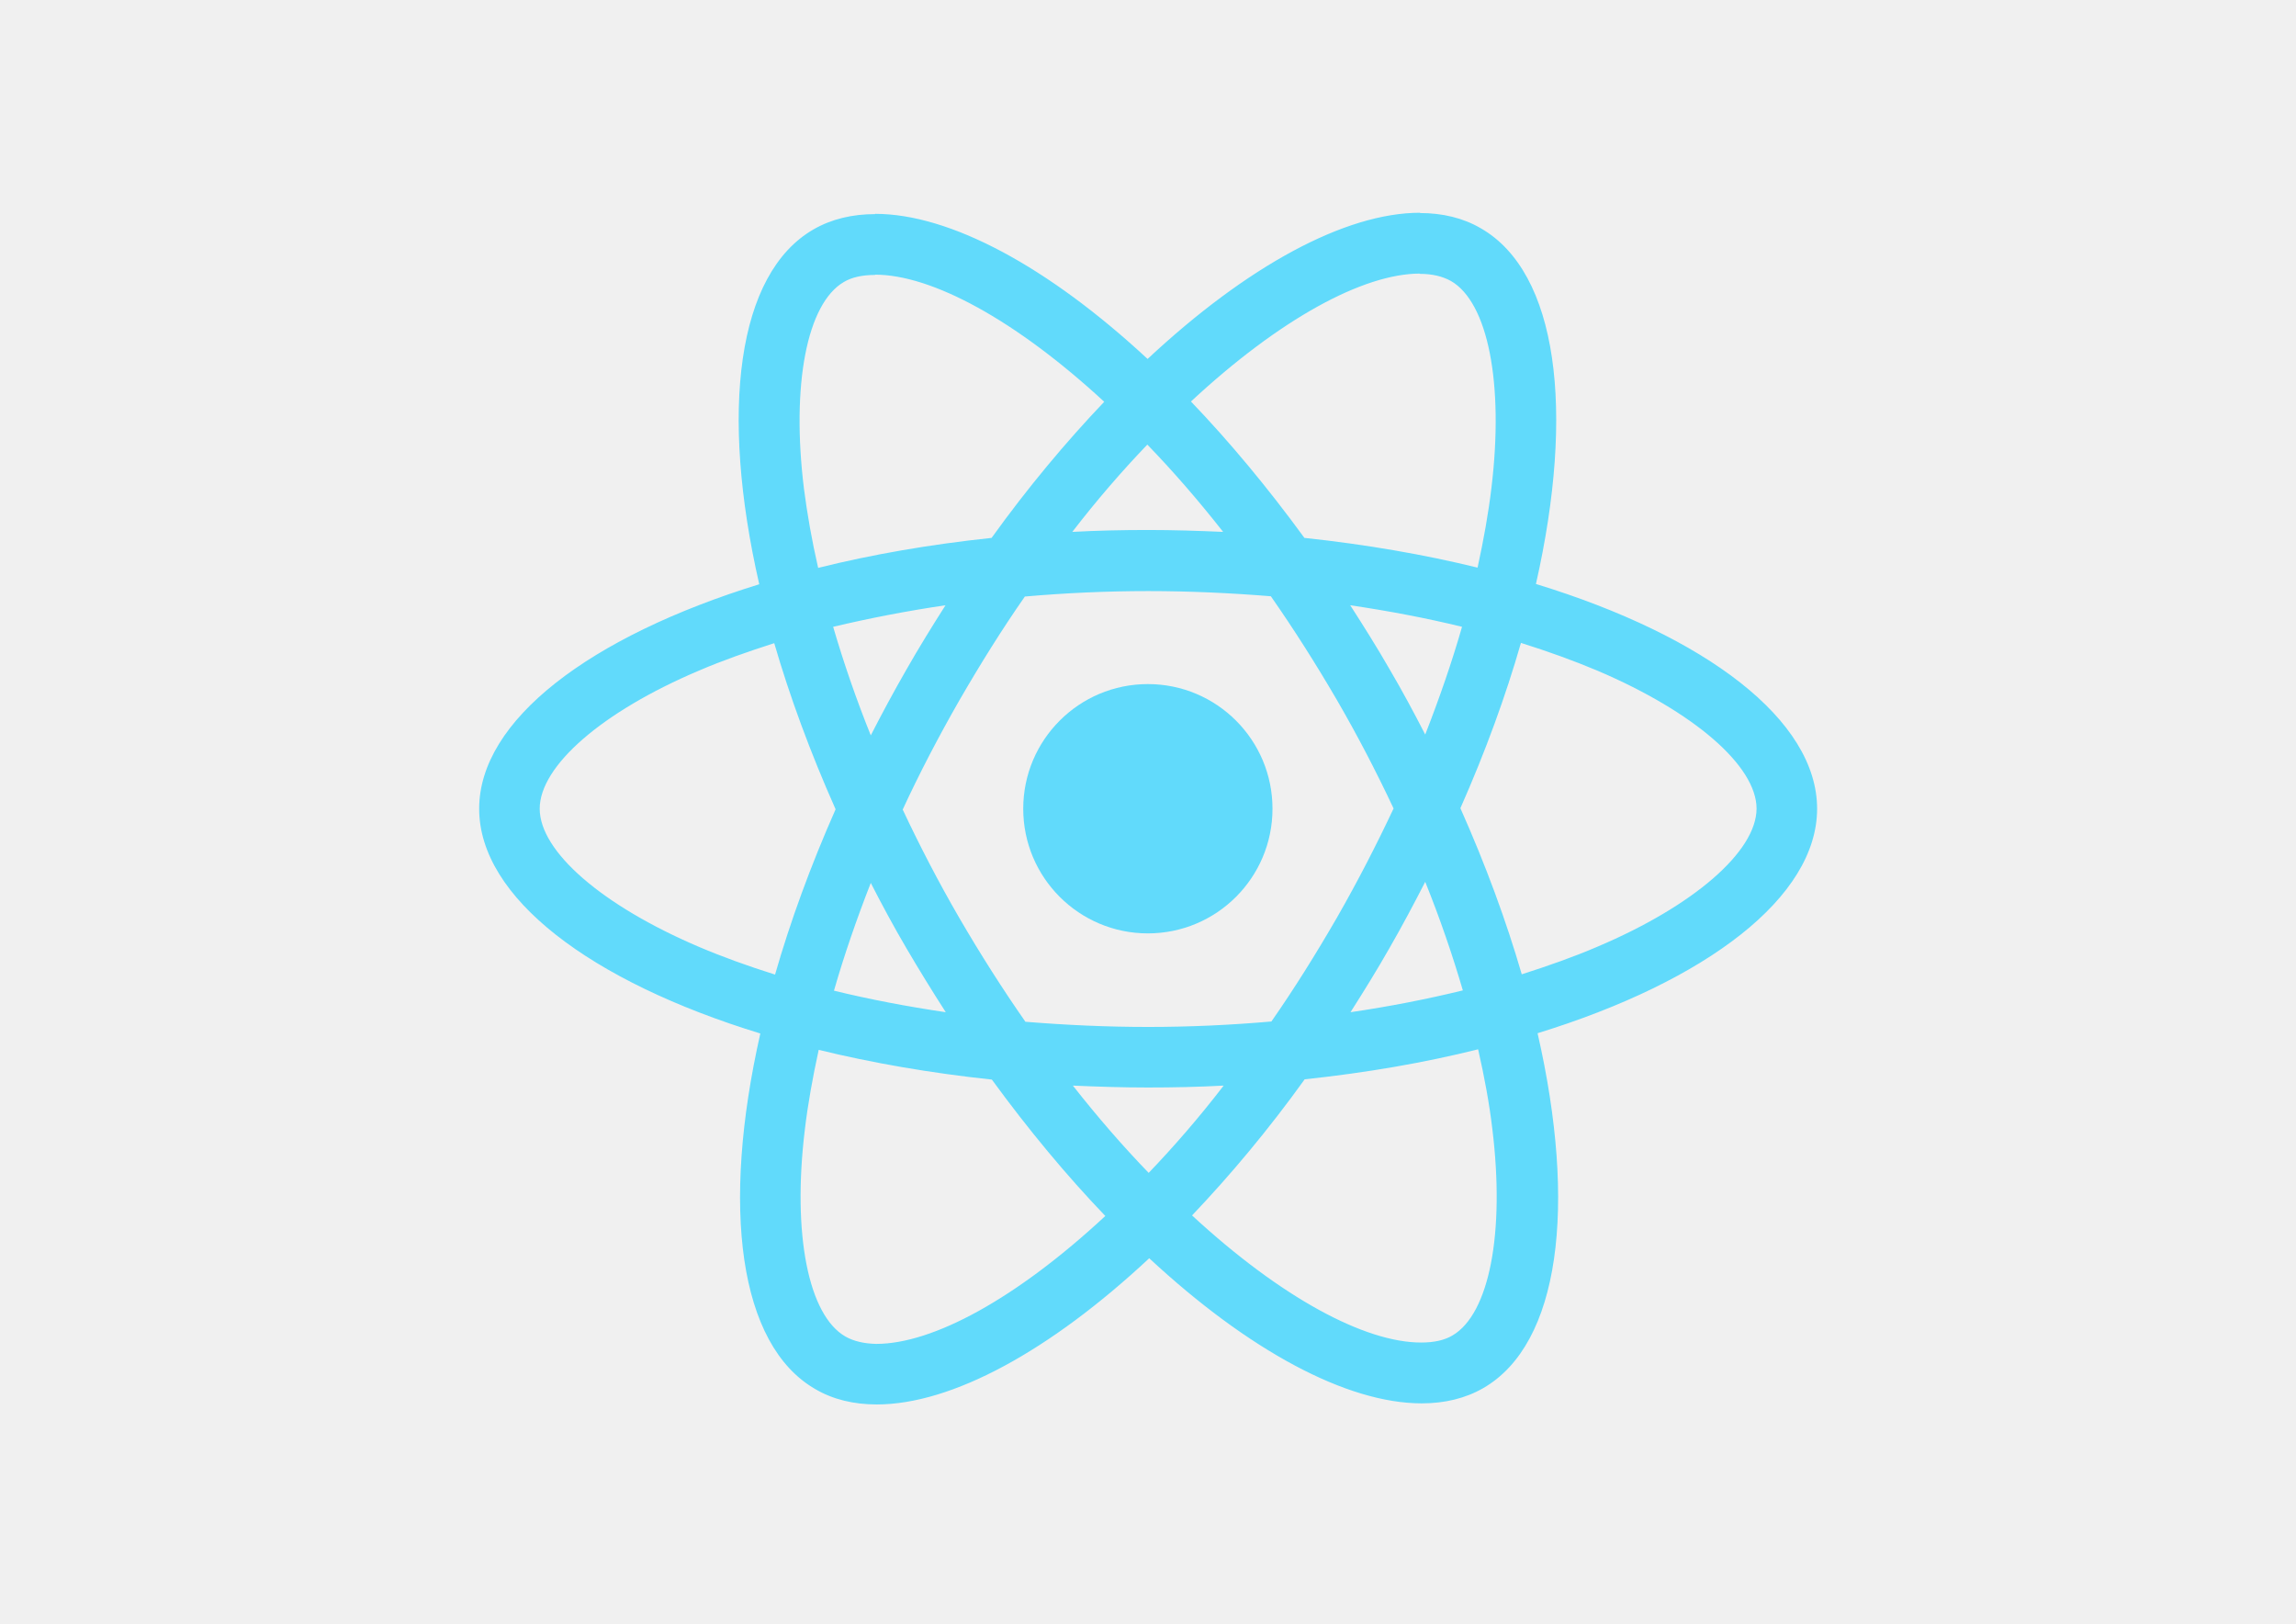
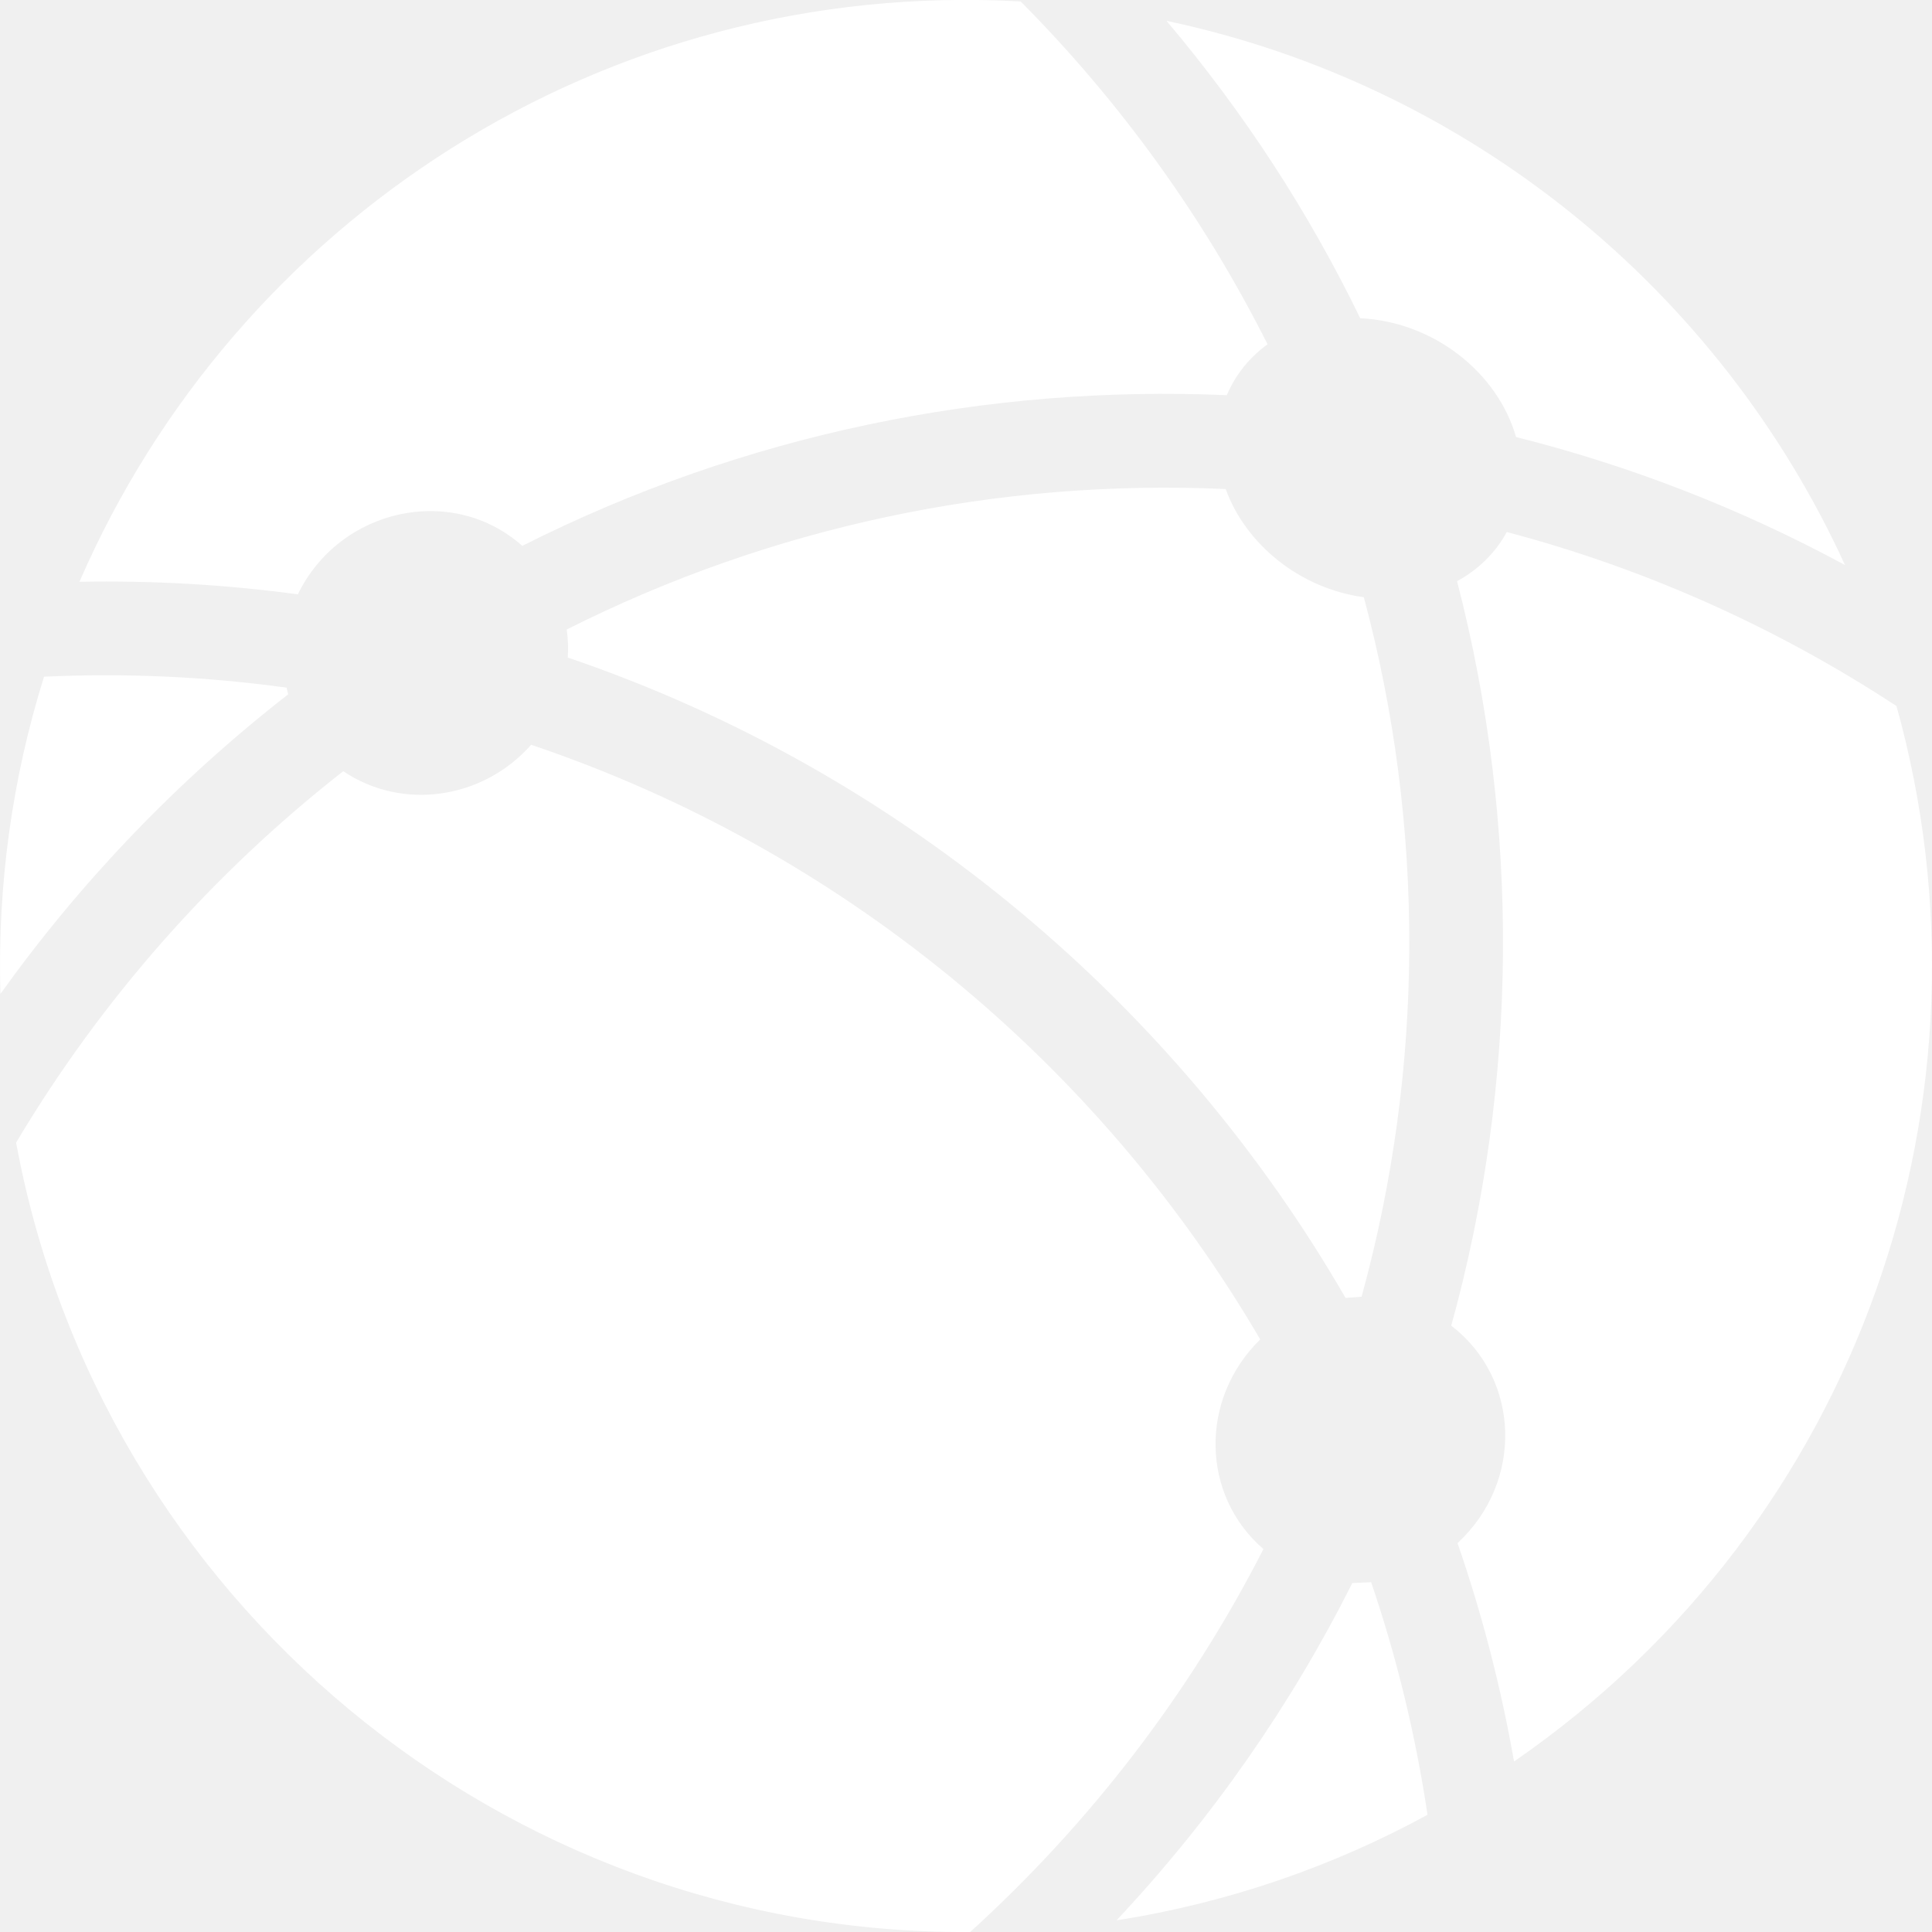
- <svg xmlns="http://www.w3.org/2000/svg" viewBox="0 0 841.9 595.3">
-   <g fill="#61DAFB">
-     <path d="M666.3 296.5c0-32.5-40.7-63.3-103.1-82.4 14.4-63.6 8-114.2-20.2-130.4-6.5-3.8-14.1-5.6-22.4-5.6v22.3c4.6 0 8.3.9 11.4 2.6 13.6 7.8 19.5 37.5 14.9 75.7-1.1 9.4-2.9 19.3-5.1 29.4-19.6-4.8-41-8.5-63.5-10.9-13.5-18.5-27.5-35.3-41.6-50 32.6-30.3 63.2-46.9 84-46.9V78c-27.5 0-63.5 19.6-99.9 53.6-36.4-33.8-72.4-53.2-99.9-53.2v22.3c20.7 0 51.4 16.5 84 46.6-14 14.7-28 31.4-41.3 49.9-22.6 2.4-44 6.1-63.6 11-2.3-10-4-19.7-5.2-29-4.7-38.2 1.1-67.9 14.6-75.8 3-1.8 6.9-2.6 11.5-2.6V78.5c-8.4 0-16 1.8-22.6 5.6-28.1 16.2-34.4 66.7-19.9 130.1-62.2 19.2-102.7 49.9-102.7 82.3 0 32.5 40.7 63.3 103.1 82.4-14.4 63.6-8 114.2 20.2 130.4 6.5 3.8 14.1 5.6 22.5 5.6 27.5 0 63.5-19.6 99.9-53.6 36.4 33.8 72.4 53.2 99.9 53.2 8.4 0 16-1.8 22.6-5.6 28.1-16.2 34.4-66.7 19.9-130.1 62-19.1 102.5-49.9 102.5-82.3zm-130.2-66.7c-3.7 12.9-8.3 26.2-13.5 39.5-4.1-8-8.4-16-13.1-24-4.6-8-9.5-15.8-14.4-23.4 14.2 2.1 27.9 4.7 41 7.9zm-45.8 106.5c-7.8 13.5-15.8 26.3-24.1 38.2-14.9 1.3-30 2-45.2 2-15.1 0-30.2-.7-45-1.9-8.3-11.9-16.4-24.6-24.2-38-7.6-13.1-14.5-26.4-20.8-39.8 6.2-13.4 13.2-26.8 20.7-39.9 7.8-13.5 15.8-26.3 24.1-38.2 14.9-1.3 30-2 45.2-2 15.1 0 30.2.7 45 1.9 8.3 11.9 16.4 24.6 24.2 38 7.6 13.1 14.5 26.4 20.8 39.8-6.3 13.4-13.2 26.8-20.7 39.9zm32.3-13c5.4 13.4 10 26.8 13.8 39.8-13.1 3.2-26.9 5.9-41.2 8 4.9-7.7 9.8-15.6 14.4-23.7 4.6-8 8.9-16.1 13-24.1zM421.2 430c-9.3-9.6-18.6-20.3-27.8-32 9 .4 18.2.7 27.5.7 9.4 0 18.7-.2 27.8-.7-9 11.7-18.3 22.4-27.5 32zm-74.4-58.9c-14.2-2.1-27.9-4.7-41-7.9 3.7-12.9 8.3-26.2 13.5-39.5 4.1 8 8.4 16 13.1 24 4.7 8 9.5 15.8 14.4 23.4zM420.7 163c9.3 9.6 18.6 20.3 27.8 32-9-.4-18.2-.7-27.5-.7-9.4 0-18.7.2-27.8.7 9-11.7 18.3-22.4 27.5-32zm-74 58.9c-4.9 7.7-9.8 15.6-14.4 23.7-4.6 8-8.9 16-13 24-5.4-13.4-10-26.8-13.8-39.8 13.1-3.1 26.9-5.8 41.2-7.9zm-90.5 125.2c-35.4-15.1-58.3-34.9-58.3-50.6 0-15.7 22.9-35.6 58.3-50.6 8.6-3.7 18-7 27.7-10.1 5.7 19.6 13.2 40 22.5 60.9-9.2 20.8-16.6 41.1-22.2 60.6-9.9-3.1-19.3-6.5-28-10.2zM310 490c-13.6-7.8-19.5-37.5-14.9-75.7 1.1-9.4 2.9-19.3 5.1-29.4 19.6 4.8 41 8.5 63.5 10.9 13.5 18.5 27.5 35.3 41.6 50-32.6 30.3-63.2 46.9-84 46.9-4.5-.1-8.3-1-11.3-2.7zm237.2-76.2c4.7 38.2-1.1 67.9-14.6 75.8-3 1.8-6.9 2.6-11.5 2.6-20.7 0-51.4-16.5-84-46.6 14-14.7 28-31.4 41.3-49.9 22.6-2.4 44-6.1 63.6-11 2.3 10.1 4.1 19.8 5.2 29.1zm38.5-66.7c-8.6 3.7-18 7-27.7 10.1-5.7-19.6-13.2-40-22.5-60.9 9.2-20.8 16.6-41.1 22.2-60.6 9.9 3.1 19.3 6.5 28.1 10.2 35.4 15.1 58.3 34.9 58.3 50.6-.1 15.7-23 35.6-58.4 50.6zM320.8 78.4z" />
-     <circle cx="420.9" cy="296.5" r="45.7" />
-     <path d="M520.5 78.1z" />
-   </g>
+ <svg xmlns="http://www.w3.org/2000/svg" width="24" height="24" fill="white" viewBox="0 0 24 24">
+   <path d="M15.655 16.639c-.757.739-.736 1.936.04 2.604-.92 1.8-2.16 3.41-3.643 4.757-5.812.038-10.804-4.137-11.852-9.806 1.059-1.779 2.441-3.344 4.064-4.614.729.493 1.732.353 2.334-.328 3.835 1.292 7.046 3.947 9.057 7.387zm-15.108-8.233c-.396 1.265-.58 2.586-.542 3.941 1.001-1.398 2.195-2.646 3.575-3.722l-.02-.083c-1.033-.141-2.019-.181-3.013-.136zm23.012.365c-1.469-.964-3.099-1.702-4.841-2.162-.14.257-.354.467-.618.611.784 3.021.761 6.233-.072 9.248.859.659.901 1.94.078 2.701.305.881.539 1.788.702 2.713 4.323-2.984 6.095-8.288 4.751-13.111zm-8.333-2.696c-2.851-.128-5.655.471-8.186 1.745.019.135.019.242.013.348 4.208 1.432 7.593 4.373 9.662 7.955l.199-.015c.78-2.834.791-5.845.028-8.689-.802-.11-1.469-.662-1.716-1.344zm1.671-2.122c.917.044 1.708.679 1.936 1.476 1.426.358 2.796.892 4.086 1.59-1.559-3.412-4.668-5.965-8.428-6.76.962 1.138 1.767 2.378 2.406 3.694zm-15.91 3.274c.901-.016 1.787.032 2.713.156.523-1.073 1.92-1.375 2.788-.602 2.766-1.396 5.784-2 8.752-1.872.107-.254.282-.47.506-.632-.794-1.58-1.833-3.016-3.067-4.259-5.189-.289-9.752 2.738-11.692 7.209zm15.812 12.438c-.76 1.514-1.742 2.925-2.929 4.19 1.38-.216 2.682-.667 3.863-1.311-.148-.994-.384-1.96-.7-2.889l-.234.01z" />
</svg>
